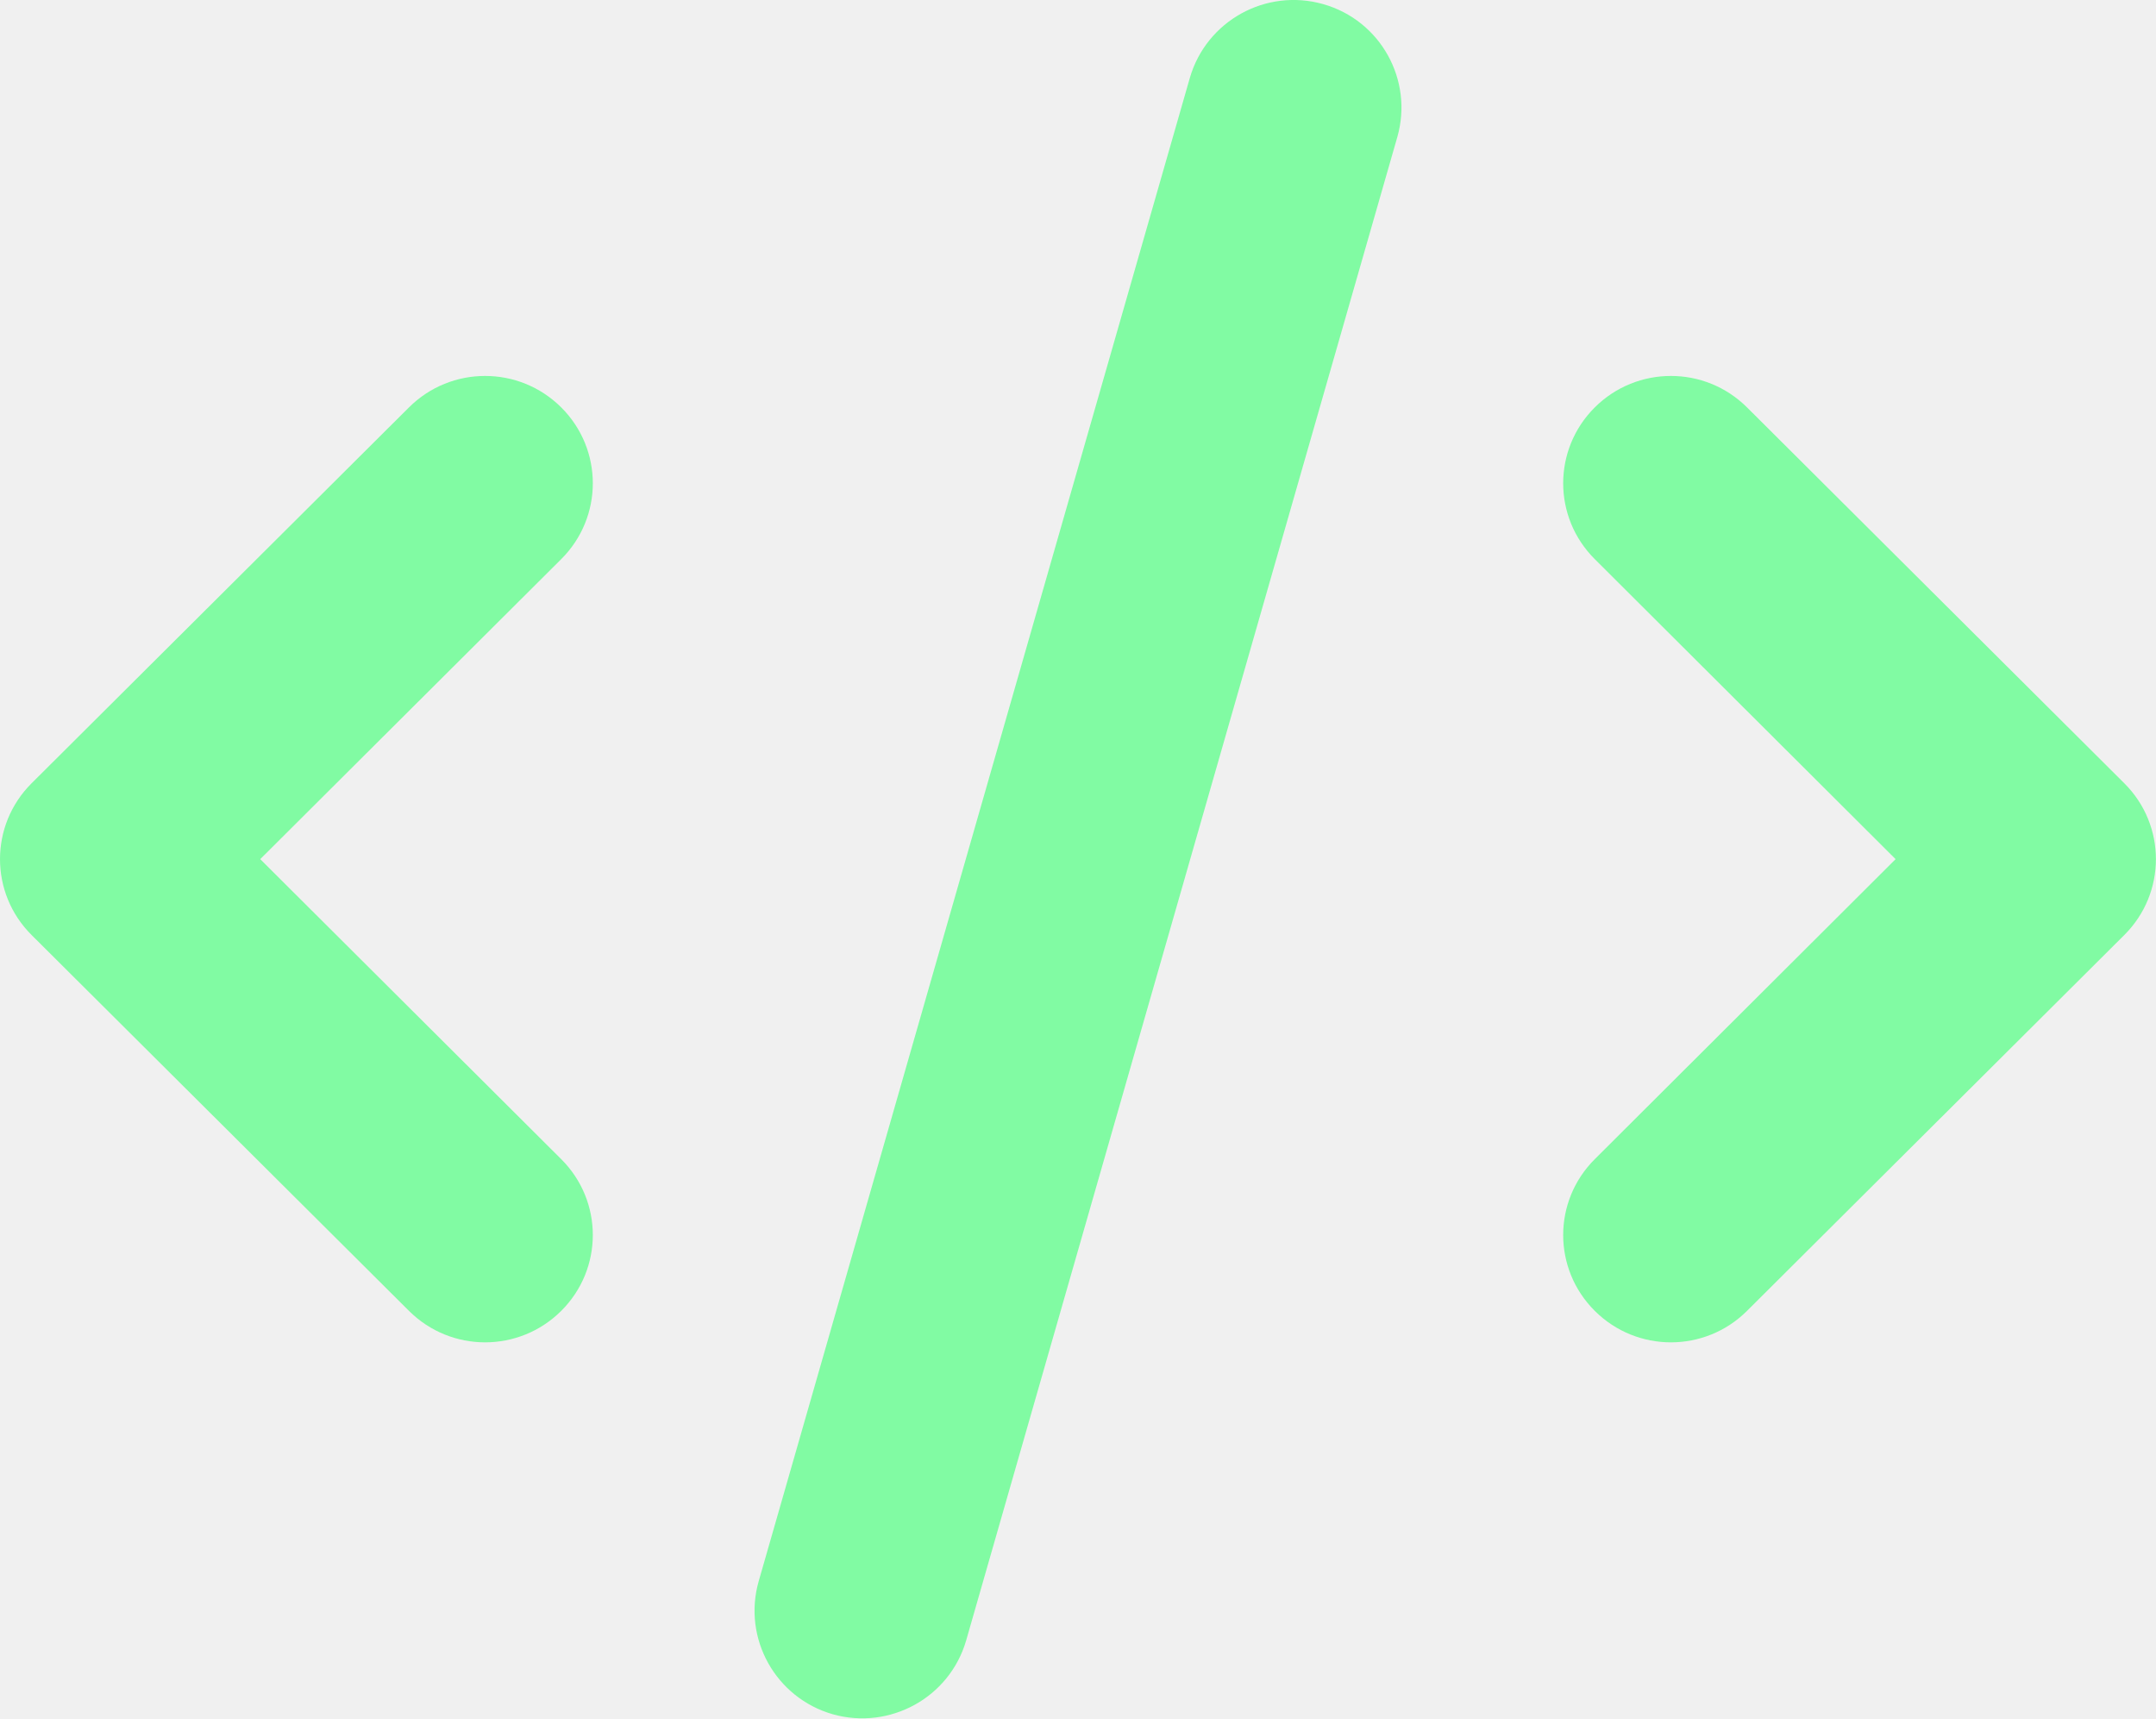
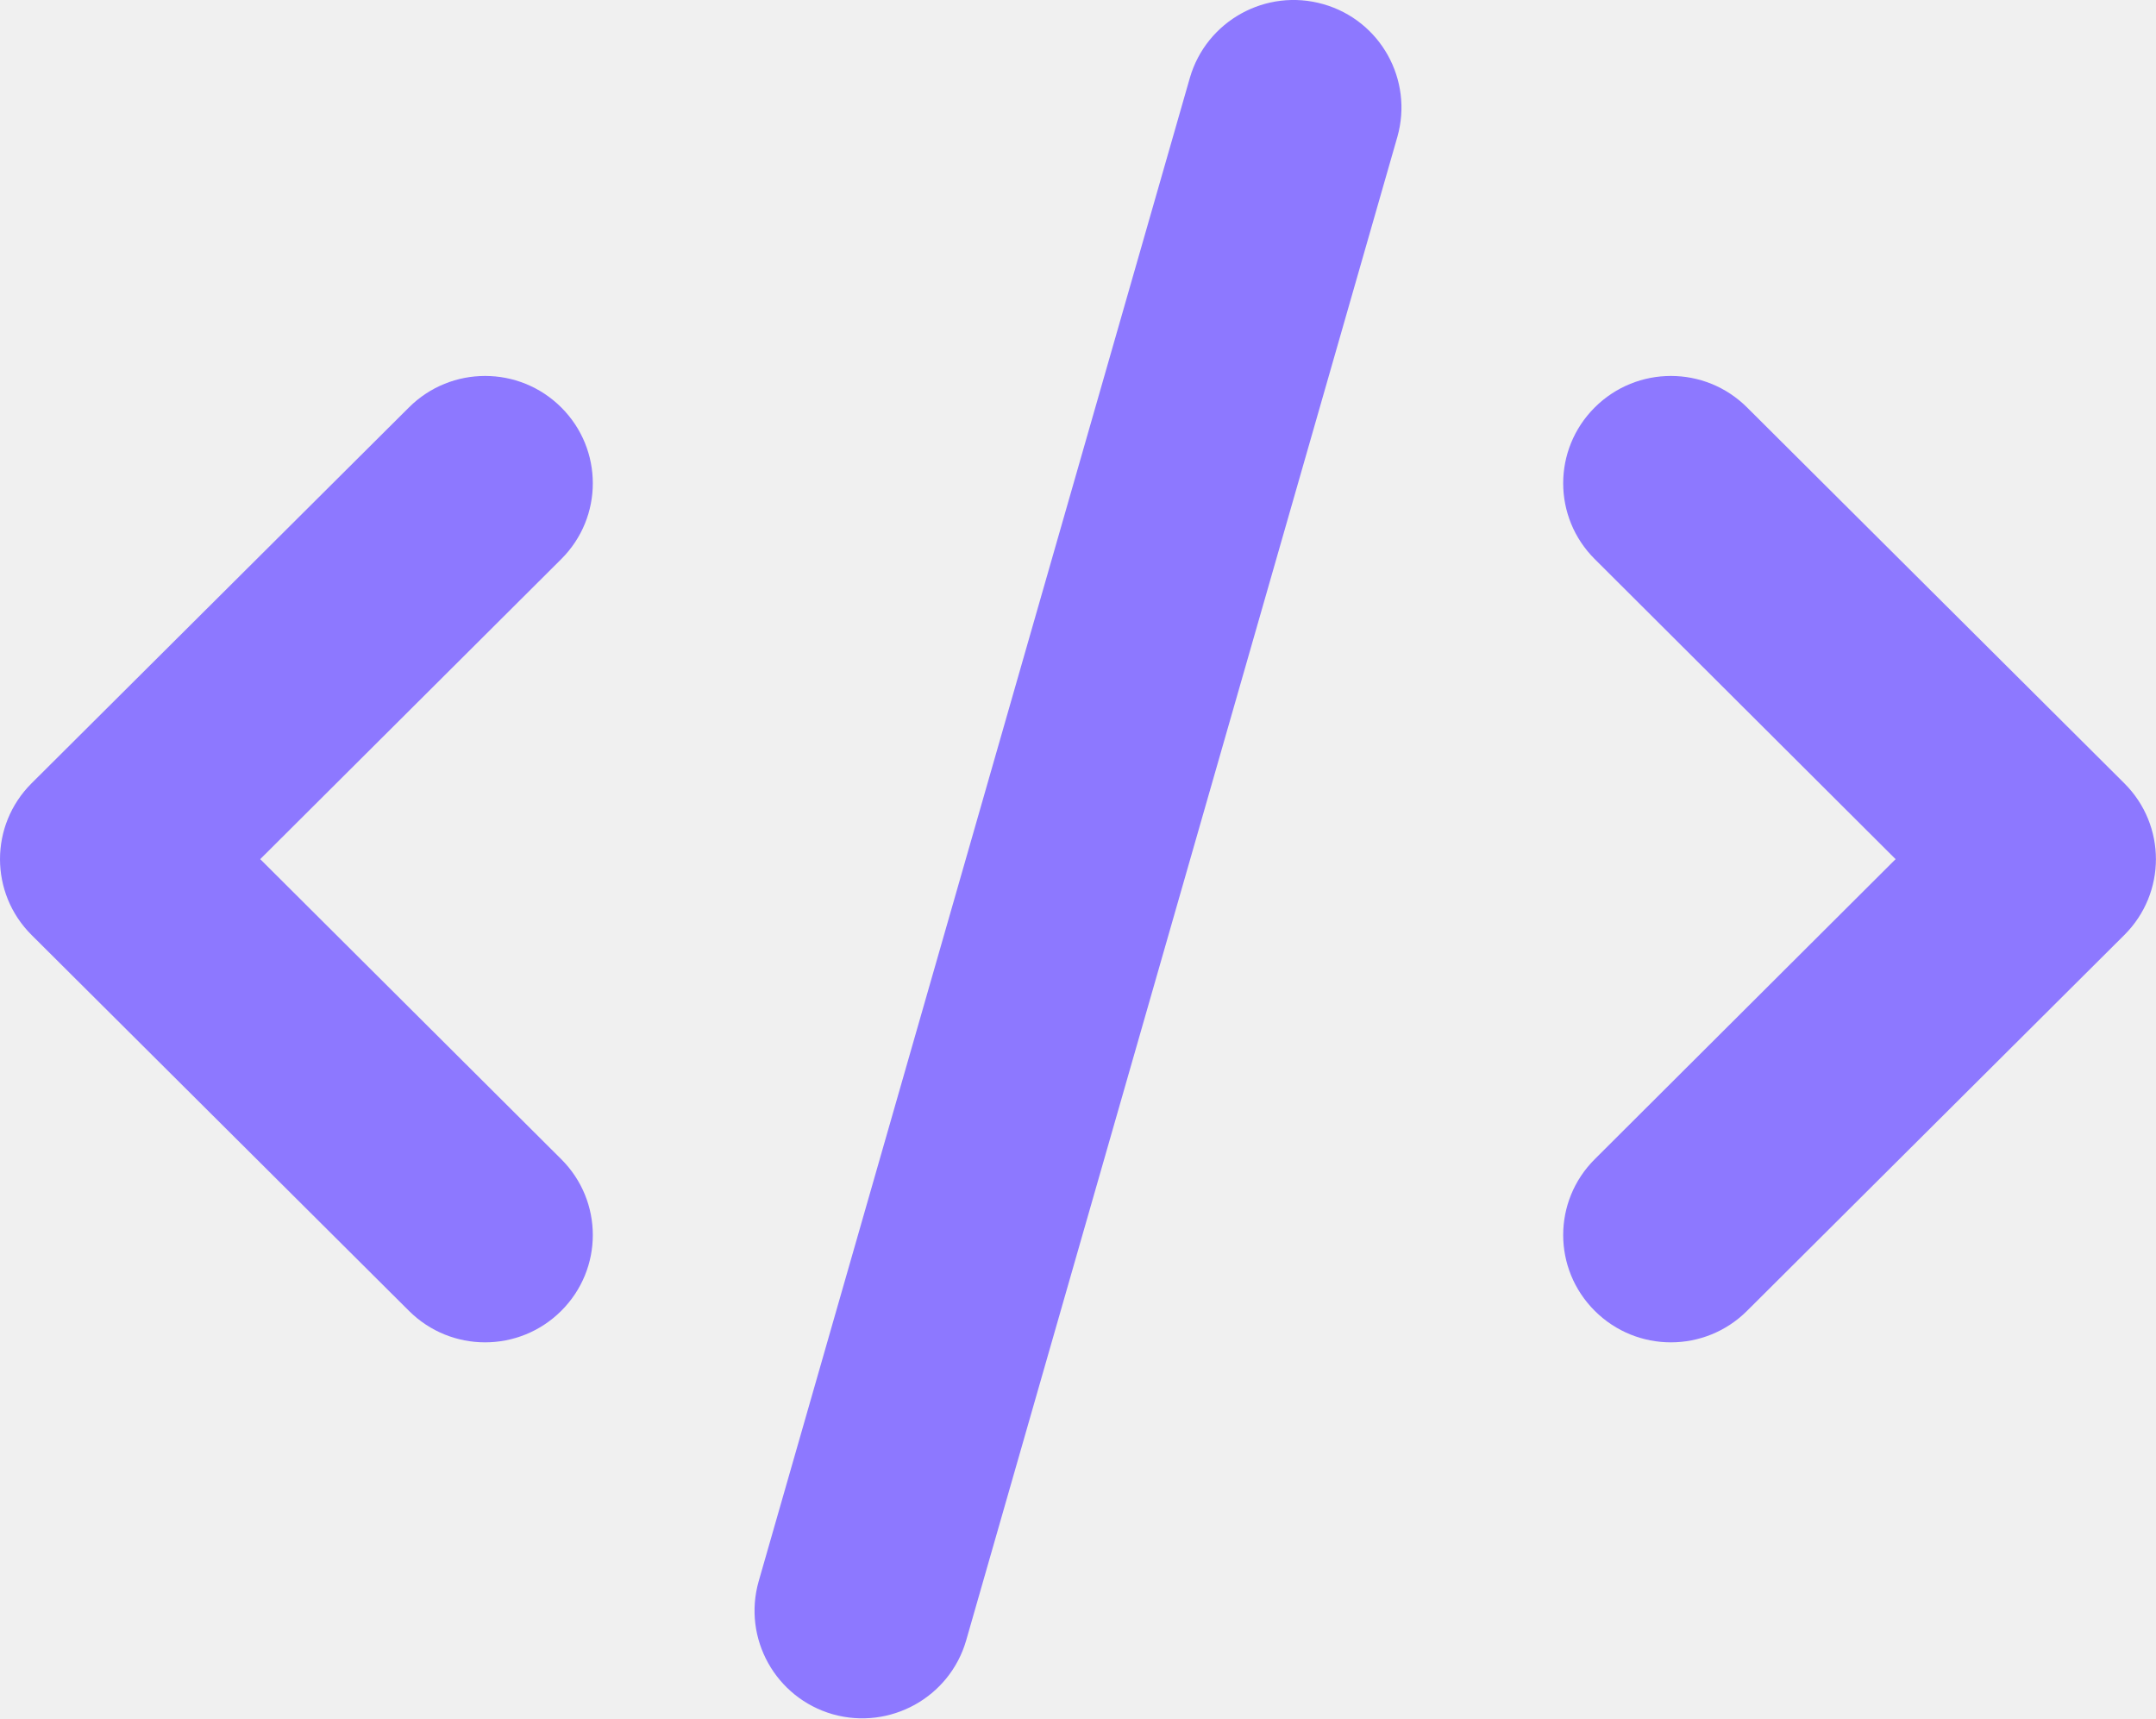
<svg xmlns="http://www.w3.org/2000/svg" width="64" height="51" viewBox="0 0 64 51" fill="none">
  <g clip-path="url(#clip0_322_5)">
-     <path d="M41.48 4.063L28.68 48.689C28.19 50.382 26.42 51.358 24.72 50.88C23.02 50.392 22.04 48.629 22.52 46.936L35.32 2.312C35.81 0.619 37.58 -0.361 39.28 0.123C40.98 0.606 41.96 2.371 41.48 4.063ZM51.86 12.092L63.06 23.249C64.31 24.494 64.31 26.506 63.06 27.751L51.86 38.907C50.61 40.153 48.59 40.153 47.34 38.907C46.09 37.662 46.09 35.65 47.34 34.405L56.27 25.5L47.34 16.595C46.09 15.35 46.09 13.338 47.34 12.092C48.59 10.847 50.61 10.847 51.86 12.092ZM16.66 16.595L7.725 25.5L16.66 34.405C17.91 35.65 17.91 37.662 16.66 38.907C15.41 40.153 13.39 40.153 12.14 38.907L0.937 27.751C-0.312 26.506 -0.312 24.494 0.937 23.249L12.14 12.092C13.39 10.847 15.41 10.847 16.66 12.092C17.91 13.338 17.91 15.35 16.66 16.595Z" fill="#81FBA3" />
+     <path d="M41.48 4.063L28.68 48.689C28.19 50.382 26.42 51.358 24.72 50.88C23.02 50.392 22.04 48.629 22.52 46.936L35.32 2.312C35.81 0.619 37.58 -0.361 39.28 0.123C40.98 0.606 41.96 2.371 41.48 4.063ZM51.86 12.092L63.06 23.249C64.31 24.494 64.31 26.506 63.06 27.751L51.86 38.907C50.61 40.153 48.59 40.153 47.34 38.907C46.09 37.662 46.09 35.65 47.34 34.405L56.27 25.5L47.34 16.595C46.09 15.35 46.09 13.338 47.34 12.092C48.59 10.847 50.61 10.847 51.86 12.092ZM16.66 16.595L7.725 25.5L16.66 34.405C17.91 35.65 17.91 37.662 16.66 38.907C15.41 40.153 13.39 40.153 12.14 38.907L0.937 27.751C-0.312 26.506 -0.312 24.494 0.937 23.249L12.14 12.092C13.39 10.847 15.41 10.847 16.66 12.092C17.91 13.338 17.91 15.35 16.66 16.595Z" fill="#8D78FF" />
  </g>
  <defs>
    <clipPath id="clip0_322_5">
      <rect width="64" height="51" fill="white" />
    </clipPath>
  </defs>
</svg>
